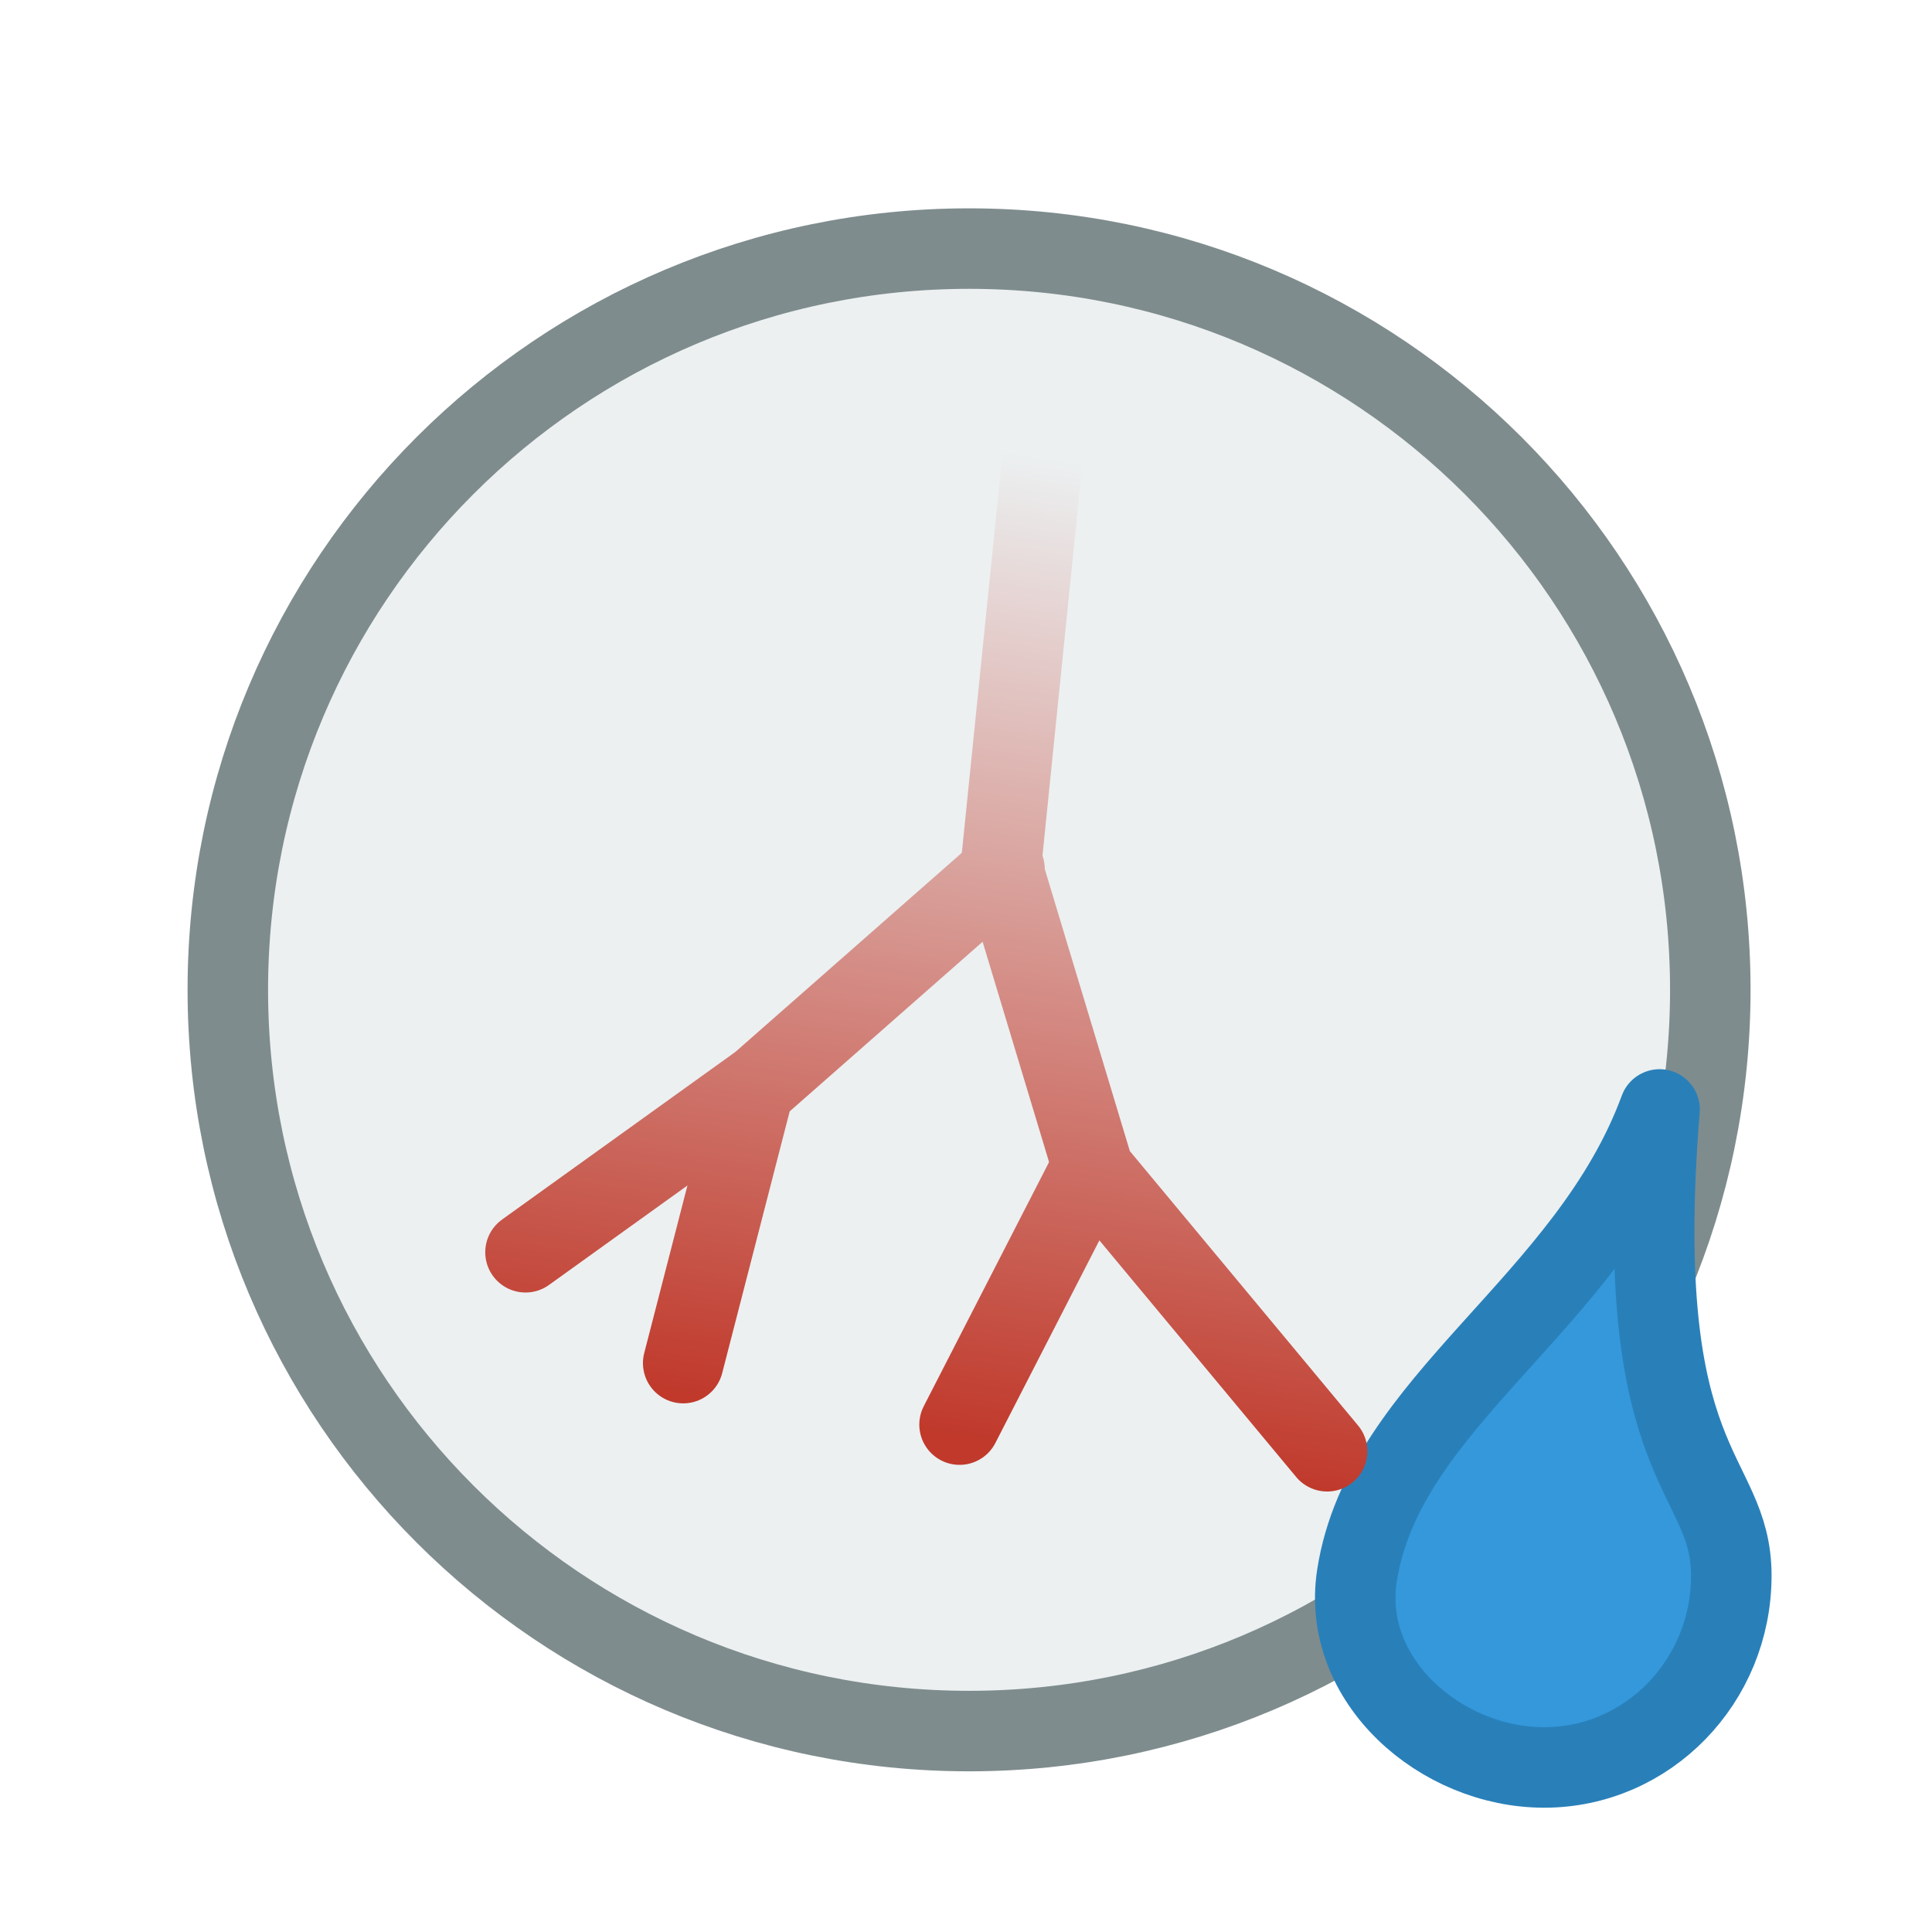
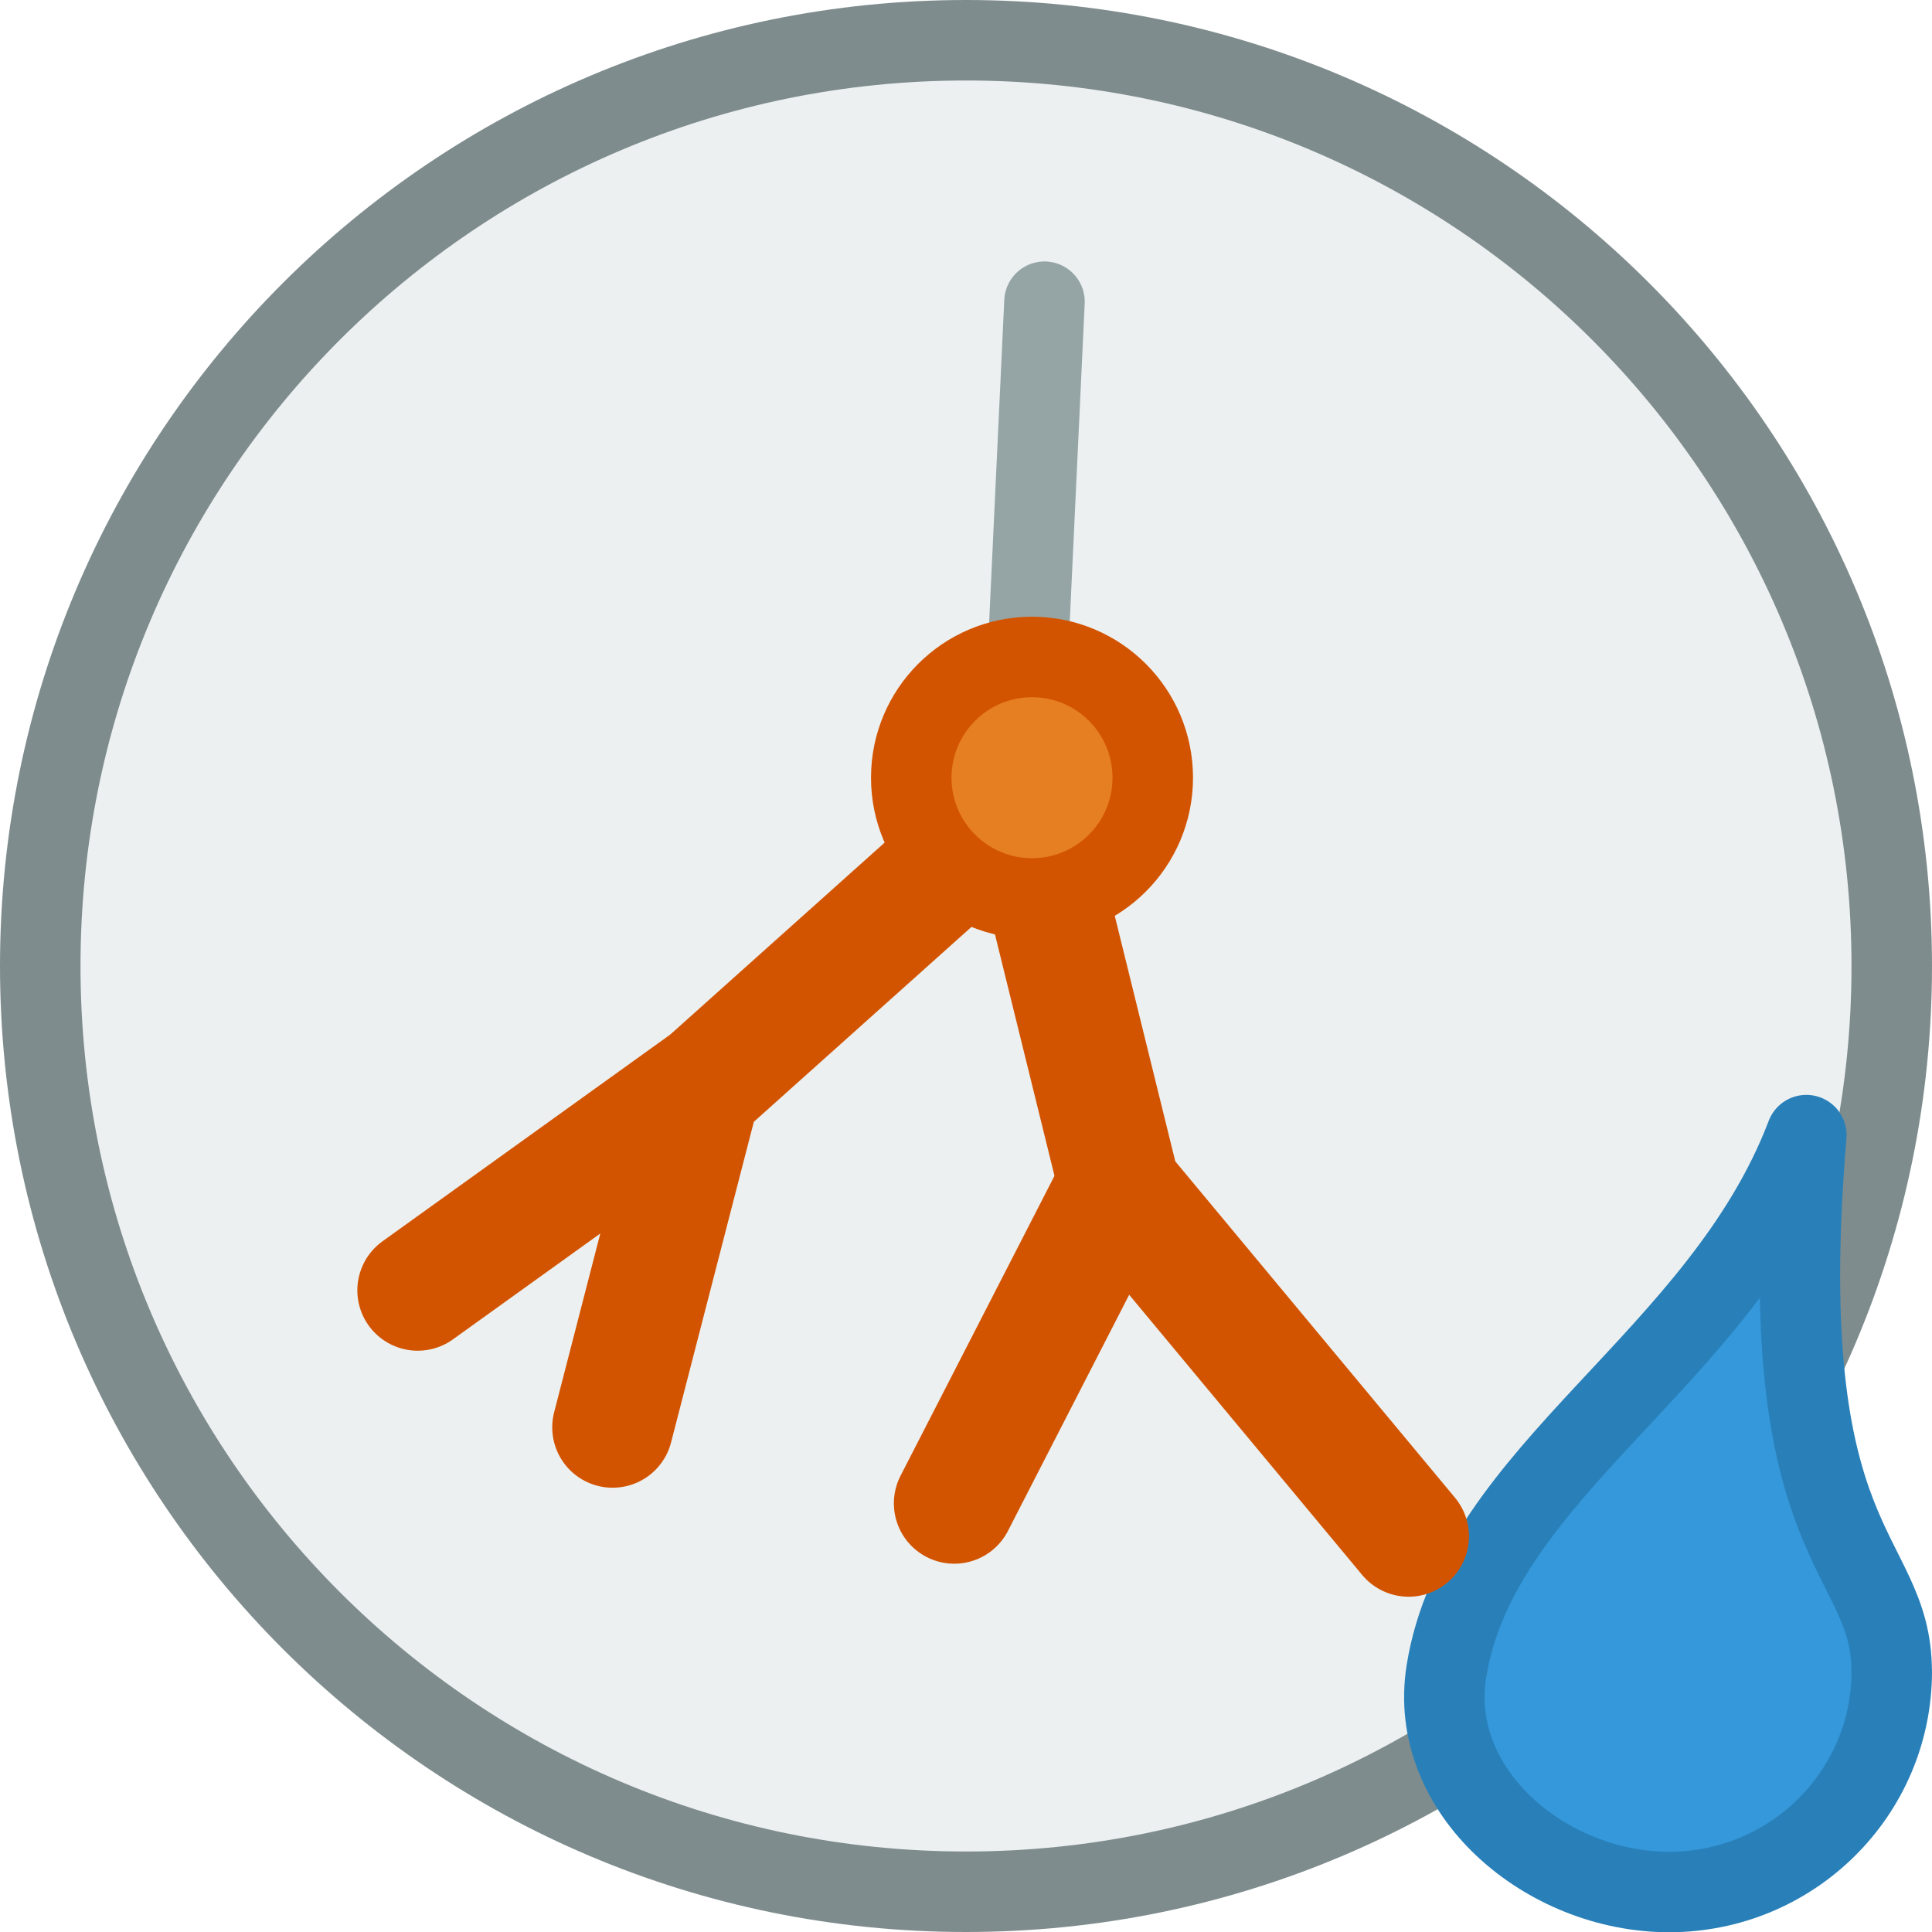
<svg xmlns="http://www.w3.org/2000/svg" xmlns:xlink="http://www.w3.org/1999/xlink" width="24" height="24" id="svg2985" version="1.1">
  <defs id="defs2987">
-     <linearGradient id="linearGradient5739">
-       <stop id="stop5741" offset="0" style="stop-color:#c0392b;stop-opacity:1;" />
-       <stop id="stop5743" offset="1" style="stop-color:#ecf0f1;stop-opacity:1" />
-     </linearGradient>
-     <linearGradient id="linearGradient5733">
-       <stop id="stop5735" offset="0" style="stop-color:#c0392b;stop-opacity:1;" />
-       <stop id="stop5737" offset="1" style="stop-color:#ecf0f1;stop-opacity:1" />
-     </linearGradient>
-     <linearGradient id="linearGradient5727">
-       <stop id="stop5729" offset="0" style="stop-color:#c0392b;stop-opacity:1;" />
-       <stop id="stop5731" offset="1" style="stop-color:#ecf0f1;stop-opacity:1" />
-     </linearGradient>
-     <linearGradient id="linearGradient5706">
-       <stop style="stop-color:#c0392b;stop-opacity:1;" offset="0" id="stop5708" />
-       <stop style="stop-color:#ecf0f1;stop-opacity:1" offset="1" id="stop5710" />
-     </linearGradient>
    <marker orient="auto" refY="0.0" refX="0.0" id="Arrow2Lend" style="overflow:visible;">
      <path id="path4961" style="fill-rule:evenodd;stroke-width:0.625;stroke-linejoin:round;stroke:#e74c3c;stroke-opacity:1;fill:#e74c3c;fill-opacity:1" d="M 8.719,4.034 L -2.207,0.016 L 8.719,-4.002 C 6.973,-1.63 6.983,1.616 8.719,4.034 z " transform="scale(1.1) rotate(180) translate(1,0)" />
    </marker>
    <linearGradient id="linearGradient4851">
      <stop id="stop4853" offset="0" style="stop-color:#c0392b;stop-opacity:1" />
      <stop style="stop-color:#e74c3c;stop-opacity:1" offset="1" id="stop4855" />
    </linearGradient>
    <linearGradient id="linearGradient3816">
      <stop style="stop-color:#ff0707;stop-opacity:1;" offset="0" id="stop3818" />
      <stop id="stop3824" offset="1" style="stop-color:#575757;stop-opacity:1;" />
    </linearGradient>
    <linearGradient id="linearGradient3789">
      <stop style="stop-color:#4a7fd4;stop-opacity:1;" offset="0" id="stop3791" />
      <stop style="stop-color:#4326a1;stop-opacity:1;" offset="1" id="stop3793" />
    </linearGradient>
-     <linearGradient xlink:href="#linearGradient5727" id="linearGradient5714" gradientUnits="userSpaceOnUse" x1="11.147" y1="41.742" x2="12.991" y2="29.68" />
-     <linearGradient xlink:href="#linearGradient5733" id="linearGradient5716" gradientUnits="userSpaceOnUse" x1="11.147" y1="41.742" x2="12.991" y2="29.68" />
-     <linearGradient xlink:href="#linearGradient5739" id="linearGradient5718" gradientUnits="userSpaceOnUse" x1="11.147" y1="41.742" x2="12.991" y2="29.68" />
-     <linearGradient xlink:href="#linearGradient5706" id="linearGradient5720" gradientUnits="userSpaceOnUse" x1="11.147" y1="41.742" x2="12.991" y2="29.68" />
+     <linearGradient id="linearGradient3657">
+       <stop id="stop3659" offset="0" style="stop-color:#fce94f;stop-opacity:1;" />
+       <stop id="stop3661" offset="1" style="stop-color:#e7ce04;stop-opacity:1;" />
+     </linearGradient>
+     <linearGradient id="linearGradient2877">
+       <stop id="stop2879" offset="0" style="stop-color:#edd400;stop-opacity:1;" />
+       <stop id="stop2881" offset="1" style="stop-color:#c2ad00;stop-opacity:1;" />
+     </linearGradient>
+     <linearGradient id="linearGradient4042">
+       <stop id="stop4044" offset="0" style="stop-color:#f2d6a9;stop-opacity:1;" />
+       <stop id="stop4046" offset="1" style="stop-color:#e9b96e;stop-opacity:1;" />
+     </linearGradient>
+     <linearGradient id="linearGradient2843">
+       <stop id="stop2845" offset="0" style="stop-color:#eeeeec;stop-opacity:1;" />
+       <stop id="stop2847" offset="1" style="stop-color:#c8c8c2;stop-opacity:1;" />
+     </linearGradient>
+     <linearGradient id="linearGradient2835">
+       <stop id="stop2837" offset="0" style="stop-color:#ccf2a6;stop-opacity:1;" />
+       <stop id="stop2839" offset="1" style="stop-color:#8ae234;stop-opacity:1;" />
+     </linearGradient>
+     <radialGradient gradientUnits="userSpaceOnUse" gradientTransform="matrix(0.8118545,0.9742254,-1.105248,0.9210397,19.80998,-0.4170292)" r="6.159" fy="17.838" fx="0.5" cy="17.838" cx="0.5" id="radialGradient4048" xlink:href="#linearGradient4042" />
+     <radialGradient gradientUnits="userSpaceOnUse" gradientTransform="matrix(0.8118545,1.136596,-1.170727,0.8362331,20.06315,-1.481798)" r="6.159" fy="3.866" fx="8.577" cy="3.866" cx="8.577" id="radialGradient4048-2" xlink:href="#linearGradient4042" />
+     <radialGradient xlink:href="#linearGradient4042" id="radialGradient4067" gradientUnits="userSpaceOnUse" gradientTransform="matrix(0.8118545,0.9742254,-1.105248,0.9210397,19.80998,-8.417029)" cx="0.5" cy="17.838" fx="0.5" fy="17.838" r="6.159" />
+     <radialGradient r="6.159" fy="3.866" fx="8.577" cy="3.866" cx="8.577" gradientTransform="matrix(0.8118545,1.136596,-1.170727,0.8362331,20.06315,-1.481798)" gradientUnits="userSpaceOnUse" id="radialGradient4094" xlink:href="#linearGradient4042" />
+     <radialGradient r="6.159" fy="3.866" fx="8.577" cy="3.866" cx="8.577" gradientTransform="matrix(0.8118545,1.136596,-1.170727,0.8362331,20.06315,-1.481798)" gradientUnits="userSpaceOnUse" id="radialGradient4097" xlink:href="#linearGradient4042" />
+     <radialGradient r="6.159" fy="3.866" fx="8.577" cy="3.866" cx="8.577" gradientTransform="matrix(0.8118545,1.136596,-1.170727,0.8362331,20.06315,-1.481798)" gradientUnits="userSpaceOnUse" id="radialGradient4100" xlink:href="#linearGradient4042" />
+     <radialGradient r="6.159" fy="3.866" fx="8.577" cy="3.866" cx="8.577" gradientTransform="matrix(0.8118545,1.136596,-1.170727,0.8362331,20.06315,-1.481798)" gradientUnits="userSpaceOnUse" id="radialGradient4103" xlink:href="#linearGradient4042" />
+     <radialGradient r="6.159" fy="17.838" fx="0.5" cy="17.838" cx="0.5" gradientTransform="matrix(0.8118545,0.9742254,-1.105248,0.9210397,19.80998,-0.4170292)" gradientUnits="userSpaceOnUse" id="radialGradient4106" xlink:href="#linearGradient4042" />
+     <radialGradient r="6.159" fy="17.838" fx="0.5" cy="17.838" cx="0.5" gradientTransform="matrix(0.8118545,0.9742254,-1.105248,0.9210397,19.80998,-0.4170292)" gradientUnits="userSpaceOnUse" id="radialGradient4109" xlink:href="#linearGradient4042" />
+     <radialGradient r="6.159" fy="17.838" fx="0.5" cy="17.838" cx="0.5" gradientTransform="matrix(0.8118545,0.9742254,-1.105248,0.9210397,19.80998,-0.4170292)" gradientUnits="userSpaceOnUse" id="radialGradient4112" xlink:href="#linearGradient4042" />
+     <radialGradient r="6.159" fy="17.838" fx="0.5" cy="17.838" cx="0.5" gradientTransform="matrix(0.8118545,0.9742254,-1.105248,0.9210397,19.80998,-0.4170292)" gradientUnits="userSpaceOnUse" id="radialGradient4115" xlink:href="#linearGradient4042" />
+     <radialGradient r="6.159" fy="17.838" fx="0.5" cy="17.838" cx="0.5" gradientTransform="matrix(0.8118545,0.9742254,-1.105248,0.9210397,19.80998,-0.4170292)" gradientUnits="userSpaceOnUse" id="radialGradient4118" xlink:href="#linearGradient4042" />
+     <linearGradient gradientUnits="userSpaceOnUse" y2="18.5" x2="13.5" y1="10.5" x1="10.5" id="linearGradient3663" xlink:href="#linearGradient3657" />
+     <linearGradient gradientTransform="translate(0,-3)" y2="18.5" x2="13.5" y1="10.5" x1="10.5" gradientUnits="userSpaceOnUse" id="linearGradient3669" xlink:href="#linearGradient3657" />
+     <radialGradient xlink:href="#linearGradient4042" id="radialGradient4048-1" cx="0.5" cy="17.838" fx="0.5" fy="17.838" r="6.159" gradientTransform="matrix(0.8118545,0.9742254,-1.105248,0.9210397,19.80998,-0.4170292)" gradientUnits="userSpaceOnUse" />
+     <radialGradient xlink:href="#linearGradient4042" id="radialGradient4048-2-9" cx="8.577" cy="3.866" fx="8.577" fy="3.866" r="6.159" gradientTransform="matrix(0.8118545,1.136596,-1.170727,0.8362331,20.06315,-1.481798)" gradientUnits="userSpaceOnUse" />
+     <radialGradient r="6.159" fy="17.838" fx="0.5" cy="17.838" cx="0.5" gradientTransform="matrix(0.8118545,0.9742254,-1.105248,0.9210397,19.80998,-8.417029)" gradientUnits="userSpaceOnUse" id="radialGradient4067-9" xlink:href="#linearGradient4042" />
+     <radialGradient xlink:href="#linearGradient4042" id="radialGradient4094-6" gradientUnits="userSpaceOnUse" gradientTransform="matrix(0.8118545,1.136596,-1.170727,0.8362331,20.06315,-1.481798)" cx="8.577" cy="3.866" fx="8.577" fy="3.866" r="6.159" />
+     <radialGradient xlink:href="#linearGradient4042" id="radialGradient4097-76" gradientUnits="userSpaceOnUse" gradientTransform="matrix(0.8118545,1.136596,-1.170727,0.8362331,20.06315,-1.481798)" cx="8.577" cy="3.866" fx="8.577" fy="3.866" r="6.159" />
+     <radialGradient xlink:href="#linearGradient4042" id="radialGradient4100-0" gradientUnits="userSpaceOnUse" gradientTransform="matrix(0.8118545,1.136596,-1.170727,0.8362331,20.06315,-1.481798)" cx="8.577" cy="3.866" fx="8.577" fy="3.866" r="6.159" />
+     <radialGradient xlink:href="#linearGradient4042" id="radialGradient4103-58" gradientUnits="userSpaceOnUse" gradientTransform="matrix(0.8118545,1.136596,-1.170727,0.8362331,20.06315,-1.481798)" cx="8.577" cy="3.866" fx="8.577" fy="3.866" r="6.159" />
+     <radialGradient xlink:href="#linearGradient4042" id="radialGradient4106-2" gradientUnits="userSpaceOnUse" gradientTransform="matrix(0.8118545,0.9742254,-1.105248,0.9210397,19.80998,-0.4170292)" cx="0.5" cy="17.838" fx="0.5" fy="17.838" r="6.159" />
+     <radialGradient xlink:href="#linearGradient4042" id="radialGradient4109-8" gradientUnits="userSpaceOnUse" gradientTransform="matrix(0.8118545,0.9742254,-1.105248,0.9210397,19.80998,-0.4170292)" cx="0.5" cy="17.838" fx="0.5" fy="17.838" r="6.159" />
+     <radialGradient xlink:href="#linearGradient4042" id="radialGradient4112-78" gradientUnits="userSpaceOnUse" gradientTransform="matrix(0.8118545,0.9742254,-1.105248,0.9210397,19.80998,-0.4170292)" cx="0.5" cy="17.838" fx="0.5" fy="17.838" r="6.159" />
+     <radialGradient xlink:href="#linearGradient4042" id="radialGradient4115-7" gradientUnits="userSpaceOnUse" gradientTransform="matrix(0.8118545,0.9742254,-1.105248,0.9210397,19.80998,-0.4170292)" cx="0.5" cy="17.838" fx="0.5" fy="17.838" r="6.159" />
+     <radialGradient xlink:href="#linearGradient4042" id="radialGradient4118-5" gradientUnits="userSpaceOnUse" gradientTransform="matrix(0.8118545,0.9742254,-1.105248,0.9210397,19.80998,-0.4170292)" cx="0.5" cy="17.838" fx="0.5" fy="17.838" r="6.159" />
+     <linearGradient y2="20" x2="10" y1="20" x1="2" gradientUnits="userSpaceOnUse" id="linearGradient4708" xlink:href="#linearGradient4661" />
+     <linearGradient id="linearGradient4661">
+       <stop id="stop4663" offset="0" style="stop-color:#969696;stop-opacity:1;" />
+       <stop id="stop4665" offset="1" style="stop-color:#969696;stop-opacity:0.266;" />
+     </linearGradient>
+     <linearGradient gradientUnits="userSpaceOnUse" y2="5" x2="4" y1="9" x1="10" id="linearGradient4697" xlink:href="#linearGradient4691" />
+     <linearGradient id="linearGradient4691">
+       <stop id="stop4693" offset="0" style="stop-color:#bebebe;stop-opacity:1;" />
+       <stop id="stop4695" offset="1" style="stop-color:#d7d7d7;stop-opacity:1;" />
+     </linearGradient>
+     <linearGradient id="linearGradient4691-5">
+       <stop id="stop4693-1" offset="0" style="stop-color:#5a8c5a;stop-opacity:1;" />
+       <stop id="stop4695-3" offset="1" style="stop-color:#9dc09d;stop-opacity:1;" />
+     </linearGradient>
+     <linearGradient y2="5" x2="4" y1="9" x1="10" gradientTransform="matrix(1.494345,0,0,1.513819,-1.382545,-1.770728)" gradientUnits="userSpaceOnUse" id="linearGradient3079" xlink:href="#linearGradient4691-5" />
+     <linearGradient gradientTransform="translate(0,8)" y2="21" x2="23" y1="15" x1="23" gradientUnits="userSpaceOnUse" id="linearGradient5188" xlink:href="#linearGradient4137" />
+     <linearGradient id="linearGradient4137">
+       <stop id="stop4139" offset="0" style="stop-color:#555753;stop-opacity:1;" />
+       <stop id="stop4141" offset="1" style="stop-color:#555753;stop-opacity:0;" />
+     </linearGradient>
+     <radialGradient gradientUnits="userSpaceOnUse" gradientTransform="matrix(0.8118545,0.9742254,-1.105248,0.9210397,19.80998,-0.4170292)" r="6.159" fy="17.838" fx="0.5" cy="17.838" cx="0.5" id="radialGradient4048-4" xlink:href="#linearGradient4042" />
+     <radialGradient gradientUnits="userSpaceOnUse" gradientTransform="matrix(0.8118545,1.136596,-1.170727,0.8362331,20.06315,-1.481798)" r="6.159" fy="3.866" fx="8.577" cy="3.866" cx="8.577" id="radialGradient4048-2-7" xlink:href="#linearGradient4042" />
+     <radialGradient xlink:href="#linearGradient4042" id="radialGradient4067-0" gradientUnits="userSpaceOnUse" gradientTransform="matrix(0.8118545,0.9742254,-1.105248,0.9210397,19.80998,-8.417029)" cx="0.5" cy="17.838" fx="0.5" fy="17.838" r="6.159" />
+     <radialGradient r="6.159" fy="3.866" fx="8.577" cy="3.866" cx="8.577" gradientTransform="matrix(0.8118545,1.136596,-1.170727,0.8362331,20.06315,-1.481798)" gradientUnits="userSpaceOnUse" id="radialGradient4094-0" xlink:href="#linearGradient4042" />
+     <radialGradient r="6.159" fy="3.866" fx="8.577" cy="3.866" cx="8.577" gradientTransform="matrix(0.8118545,1.136596,-1.170727,0.8362331,20.06315,-1.481798)" gradientUnits="userSpaceOnUse" id="radialGradient4097-7" xlink:href="#linearGradient4042" />
+     <radialGradient r="6.159" fy="3.866" fx="8.577" cy="3.866" cx="8.577" gradientTransform="matrix(0.8118545,1.136596,-1.170727,0.8362331,20.06315,-1.481798)" gradientUnits="userSpaceOnUse" id="radialGradient4100-9" xlink:href="#linearGradient4042" />
+     <radialGradient r="6.159" fy="3.866" fx="8.577" cy="3.866" cx="8.577" gradientTransform="matrix(0.8118545,1.136596,-1.170727,0.8362331,20.06315,-1.481798)" gradientUnits="userSpaceOnUse" id="radialGradient4103-5" xlink:href="#linearGradient4042" />
+     <radialGradient r="6.159" fy="17.838" fx="0.5" cy="17.838" cx="0.5" gradientTransform="matrix(0.8118545,0.9742254,-1.105248,0.9210397,19.80998,-0.4170292)" gradientUnits="userSpaceOnUse" id="radialGradient4106-7" xlink:href="#linearGradient4042" />
+     <radialGradient r="6.159" fy="17.838" fx="0.5" cy="17.838" cx="0.5" gradientTransform="matrix(0.8118545,0.9742254,-1.105248,0.9210397,19.80998,-0.4170292)" gradientUnits="userSpaceOnUse" id="radialGradient4109-3" xlink:href="#linearGradient4042" />
+     <radialGradient r="6.159" fy="17.838" fx="0.5" cy="17.838" cx="0.5" gradientTransform="matrix(0.8118545,0.9742254,-1.105248,0.9210397,19.80998,-0.4170292)" gradientUnits="userSpaceOnUse" id="radialGradient4112-7" xlink:href="#linearGradient4042" />
+     <radialGradient r="6.159" fy="17.838" fx="0.5" cy="17.838" cx="0.5" gradientTransform="matrix(0.8118545,0.9742254,-1.105248,0.9210397,19.80998,-0.4170292)" gradientUnits="userSpaceOnUse" id="radialGradient4115-6" xlink:href="#linearGradient4042" />
+     <radialGradient r="6.159" fy="17.838" fx="0.5" cy="17.838" cx="0.5" gradientTransform="matrix(0.8118545,0.9742254,-1.105248,0.9210397,19.80998,-0.4170292)" gradientUnits="userSpaceOnUse" id="radialGradient4118-3" xlink:href="#linearGradient4042" />
+     <filter y="-0.25" x="-0.25" height="1.5" width="1.5" id="filter4128" color-interpolation-filters="sRGB">
+       <feGaussianBlur result="blur" stdDeviation="2" in="SourceAlpha" id="feGaussianBlur4130" />
+       <feColorMatrix values="1 0 0 0 0 0 1 0 0 0 0 0 1 0 0 0 0 0 0.351 0 " type="matrix" result="bluralpha" id="feColorMatrix4132" />
+       <feOffset result="offsetBlur" dy="7.5" dx="7.5" in="bluralpha" id="feOffset4134" />
+       <feMerge id="feMerge4136">
+         <feMergeNode in="offsetBlur" id="feMergeNode4138" />
+         <feMergeNode in="SourceGraphic" id="feMergeNode4140" />
+       </feMerge>
+     </filter>
+     <filter color-interpolation-filters="sRGB" id="filter4128-7" width="1.5" height="1.5" x="-0.25" y="-0.25">
+       <feGaussianBlur id="feGaussianBlur4130-6" in="SourceAlpha" stdDeviation="2" result="blur" />
+       <feColorMatrix id="feColorMatrix4132-3" result="bluralpha" type="matrix" values="1 0 0 0 0 0 1 0 0 0 0 0 1 0 0 0 0 0 0.351 0 " />
+       <feOffset id="feOffset4134-6" in="bluralpha" dx="7.5" dy="7.5" result="offsetBlur" />
+       <feMerge id="feMerge4136-2">
+         <feMergeNode id="feMergeNode4138-4" in="offsetBlur" />
+         <feMergeNode id="feMergeNode4140-7" in="SourceGraphic" />
+       </feMerge>
+     </filter>
+     <filter color-interpolation-filters="sRGB" id="filter4128-1" width="1.5" height="1.5" x="-0.25" y="-0.25">
+       <feGaussianBlur id="feGaussianBlur4130-0" in="SourceAlpha" stdDeviation="2" result="blur" />
+       <feColorMatrix id="feColorMatrix4132-7" result="bluralpha" type="matrix" values="1 0 0 0 0 0 1 0 0 0 0 0 1 0 0 0 0 0 0.351 0 " />
+       <feOffset id="feOffset4134-9" in="bluralpha" dx="7.5" dy="7.5" result="offsetBlur" />
+       <feMerge id="feMerge4136-9">
+         <feMergeNode id="feMergeNode4138-8" in="offsetBlur" />
+         <feMergeNode id="feMergeNode4140-3" in="SourceGraphic" />
+       </feMerge>
+     </filter>
+     <filter color-interpolation-filters="sRGB" id="filter4128-74" width="1.5" height="1.5" x="-0.25" y="-0.25">
+       <feGaussianBlur id="feGaussianBlur4130-2" in="SourceAlpha" stdDeviation="2" result="blur" />
+       <feColorMatrix id="feColorMatrix4132-0" result="bluralpha" type="matrix" values="1 0 0 0 0 0 1 0 0 0 0 0 1 0 0 0 0 0 0.351 0 " />
+       <feOffset id="feOffset4134-98" in="bluralpha" dx="7.5" dy="7.5" result="offsetBlur" />
+       <feMerge id="feMerge4136-5">
+         <feMergeNode id="feMergeNode4138-84" in="offsetBlur" />
+         <feMergeNode id="feMergeNode4140-9" in="SourceGraphic" />
+       </feMerge>
+     </filter>
+     <filter y="-0.25" x="-0.25" height="1.5" width="1.5" id="filter4128-6" color-interpolation-filters="sRGB">
+       <feGaussianBlur result="blur" stdDeviation="2" in="SourceAlpha" id="feGaussianBlur4130-25" />
+       <feColorMatrix values="1 0 0 0 0 0 1 0 0 0 0 0 1 0 0 0 0 0 0.351 0 " type="matrix" result="bluralpha" id="feColorMatrix4132-05" />
+       <feOffset result="offsetBlur" dy="7.5" dx="7.5" in="bluralpha" id="feOffset4134-1" />
+       <feMerge id="feMerge4136-21">
+         <feMergeNode in="offsetBlur" id="feMergeNode4138-9" />
+         <feMergeNode in="SourceGraphic" id="feMergeNode4140-36" />
+       </feMerge>
+     </filter>
+     <filter color-interpolation-filters="sRGB" id="filter4128-7-3" width="1.5" height="1.5" x="-0.25" y="-0.25">
+       <feGaussianBlur id="feGaussianBlur4130-6-7" in="SourceAlpha" stdDeviation="2" result="blur" />
+       <feColorMatrix id="feColorMatrix4132-3-1" result="bluralpha" type="matrix" values="1 0 0 0 0 0 1 0 0 0 0 0 1 0 0 0 0 0 0.351 0 " />
+       <feOffset id="feOffset4134-6-9" in="bluralpha" dx="7.5" dy="7.5" result="offsetBlur" />
+       <feMerge id="feMerge4136-2-8">
+         <feMergeNode id="feMergeNode4138-4-9" in="offsetBlur" />
+         <feMergeNode id="feMergeNode4140-7-9" in="SourceGraphic" />
+       </feMerge>
+     </filter>
+     <filter color-interpolation-filters="sRGB" id="filter4128-1-9" width="1.5" height="1.5" x="-0.25" y="-0.25">
+       <feGaussianBlur id="feGaussianBlur4130-0-6" in="SourceAlpha" stdDeviation="2" result="blur" />
+       <feColorMatrix id="feColorMatrix4132-7-6" result="bluralpha" type="matrix" values="1 0 0 0 0 0 1 0 0 0 0 0 1 0 0 0 0 0 0.351 0 " />
+       <feOffset id="feOffset4134-9-9" in="bluralpha" dx="7.5" dy="7.5" result="offsetBlur" />
+       <feMerge id="feMerge4136-9-9">
+         <feMergeNode id="feMergeNode4138-8-4" in="offsetBlur" />
+         <feMergeNode id="feMergeNode4140-3-3" in="SourceGraphic" />
+       </feMerge>
+     </filter>
+     <filter color-interpolation-filters="sRGB" id="filter4128-74-4" width="1.5" height="1.5" x="-0.25" y="-0.25">
+       <feGaussianBlur id="feGaussianBlur4130-2-8" in="SourceAlpha" stdDeviation="2" result="blur" />
+       <feColorMatrix id="feColorMatrix4132-0-9" result="bluralpha" type="matrix" values="1 0 0 0 0 0 1 0 0 0 0 0 1 0 0 0 0 0 0.351 0 " />
+       <feOffset id="feOffset4134-98-2" in="bluralpha" dx="7.5" dy="7.5" result="offsetBlur" />
+       <feMerge id="feMerge4136-5-0">
+         <feMergeNode id="feMergeNode4138-84-0" in="offsetBlur" />
+         <feMergeNode id="feMergeNode4140-9-6" in="SourceGraphic" />
+       </feMerge>
+     </filter>
  </defs>
  <g id="layer1" transform="translate(0,-24)">
-     <circle style="fill:#ecf0f1;fill-opacity:1;stroke:#7f8c8d;stroke-width:1;stroke-linecap:round;stroke-linejoin:round;stroke-miterlimit:4;stroke-dasharray:none;stroke-opacity:1" id="path4187" cx="12.038" cy="36.296" r="9.208" />
-     <path style="fill:#3498db;fill-opacity:1;stroke:#2980b9;stroke-width:1;stroke-linejoin:round;stroke-miterlimit:4;stroke-dasharray:none;stroke-opacity:1" d="m 21.507,43.572 c 0,1.317 -1.041,2.384 -2.325,2.384 -1.284,0 -2.527,-1.082 -2.325,-2.384 0.336,-2.165 2.866,-3.363 3.759,-5.79 -0.367,4.513 0.891,4.473 0.891,5.79 z" id="path2993" />
-     <path style="fill:none;stroke:url(#linearGradient5714);stroke-width:1;stroke-linecap:round;stroke-linejoin:miter;stroke-miterlimit:4;stroke-dasharray:none;stroke-opacity:1" d="m 16.486,42.028 -2.9,-3.487 -1.149,-3.809 0.511,-5.022" id="path3023" />
-     <path style="fill:none;stroke:url(#linearGradient5716);stroke-width:1;stroke-linecap:round;stroke-linejoin:miter;stroke-miterlimit:4;stroke-dasharray:none;stroke-opacity:1" d="m 13.542,38.537 -1.622,3.16" id="path3025" />
-     <path style="fill:none;stroke:url(#linearGradient5718);stroke-width:1;stroke-linecap:round;stroke-linejoin:miter;stroke-miterlimit:4;stroke-dasharray:none;stroke-opacity:1" d="M 12.478,34.794 9.364,37.532 8.487,40.933" id="path3027" />
-     <path style="fill:none;stroke:url(#linearGradient5720);stroke-width:1;stroke-linecap:round;stroke-linejoin:miter;stroke-miterlimit:4;stroke-dasharray:none;stroke-opacity:1" d="m 9.386,37.503 -2.858,2.053" id="path3029" />
+     <ellipse style="fill:#ecf0f1;fill-opacity:1;stroke:#7f8c8d;stroke-width:1;stroke-linecap:round;stroke-linejoin:round;stroke-miterlimit:4;stroke-dasharray:none;stroke-opacity:1" id="path4187" cx="12" cy="36" rx="11.5" ry="11.5" />
+     <path style="fill:#3498db;fill-opacity:1;stroke:#2980b9;stroke-width:1;stroke-linejoin:round;stroke-miterlimit:4;stroke-dasharray:none;stroke-opacity:1" d="m 23.5,44.761 c 0,1.515 -1.238,2.742 -2.766,2.742 -1.527,0 -3.006,-1.245 -2.766,-2.742 0.4,-2.49 3.409,-3.869 4.471,-6.66 -0.437,5.191 1.06,5.146 1.06,6.66 z" id="path2993" />
+     <g transform="matrix(0.04360941,0,0,0.04360941,-165.2317,45.28066)" style="fill-rule:nonzero;stroke:#415a75;stroke-miterlimit:4;stroke-opacity:1" id="orginal-6" />
+     <path d="" style="fill-rule:nonzero;stroke:#415a75;stroke-width:0.131;stroke-linecap:round;stroke-linejoin:round;stroke-miterlimit:4;stroke-opacity:1" id="path2484" />
+     <g transform="matrix(0.04360941,0,0,0.04360941,-156.8795,-3.520995)" style="fill-rule:nonzero;stroke:#415a75;stroke-miterlimit:4;stroke-opacity:1" id="orginal-6-2" />
+     <path d="" style="fill-rule:nonzero;stroke:#415a75;stroke-width:0.131;stroke-linecap:round;stroke-linejoin:round;stroke-miterlimit:4;stroke-opacity:1" id="path2484-5" />
+     <g transform="matrix(0.04360941,0,0,0.04360941,-228.1008,3.626853)" style="fill-rule:nonzero;stroke:#415a75;stroke-miterlimit:4;stroke-opacity:1" id="orginal-6-9" />
+     <path d="" style="fill-rule:nonzero;stroke:#415a75;stroke-width:0.131;stroke-linecap:round;stroke-linejoin:round;stroke-miterlimit:4;stroke-opacity:1" id="path2484-4" />
+     <g transform="matrix(0.04360941,0,0,0.04360941,-219.7485,-45.1748)" style="fill-rule:nonzero;stroke:#415a75;stroke-miterlimit:4;stroke-opacity:1" id="orginal-6-2-8" />
+     <path d="" style="fill-rule:nonzero;stroke:#415a75;stroke-width:0.131;stroke-linecap:round;stroke-linejoin:round;stroke-miterlimit:4;stroke-opacity:1" id="path2484-5-0" />
+     <path style="fill:none;stroke:#d35400;stroke-width:1.5;stroke-linecap:round;stroke-linejoin:miter;stroke-miterlimit:4;stroke-dasharray:none;stroke-opacity:1" d="M 17.498,43.085 13.913,38.774 12.725,33.955" id="path3023" />
+     <path style="fill:none;stroke:#d35400;stroke-width:1.5;stroke-linecap:round;stroke-linejoin:miter;stroke-miterlimit:4;stroke-dasharray:none;stroke-opacity:1" d="m 13.859,38.769 -2.005,3.906" id="path3025" />
+     <path style="fill:none;stroke:#d35400;stroke-width:1.5;stroke-linecap:round;stroke-linejoin:miter;stroke-miterlimit:4;stroke-dasharray:none;stroke-opacity:1" d="M 8.722,37.491 5.189,40.029" id="path3029" />
+     <path id="path4655" d="m 13.5,32.188 0,0" style="fill:none;fill-rule:evenodd;stroke:#000000;stroke-width:1px;stroke-linecap:butt;stroke-linejoin:miter;stroke-opacity:1" />
+     <path style="fill:none;stroke:#95a5a6;stroke-width:1;stroke-linecap:round;stroke-linejoin:miter;stroke-miterlimit:4;stroke-dasharray:none;stroke-opacity:1" d="m 12.975,27.748 -0.281,5.984" id="path3025-6" />
+     <path style="fill:none;stroke:#d35400;stroke-width:1.5;stroke-linecap:round;stroke-linejoin:miter;stroke-miterlimit:4;stroke-dasharray:none;stroke-opacity:1" d="M 12.71,33.933 8.695,37.528 7.61,41.731" id="path3027" />
+     <circle style="fill:#e67e22;fill-opacity:1;stroke:#d35400;stroke-width:1;stroke-linecap:round;stroke-linejoin:round;stroke-miterlimit:4;stroke-dasharray:none;stroke-opacity:1" id="path5390" cx="12.82" cy="33.661" r="1.5" />
  </g>
</svg>
